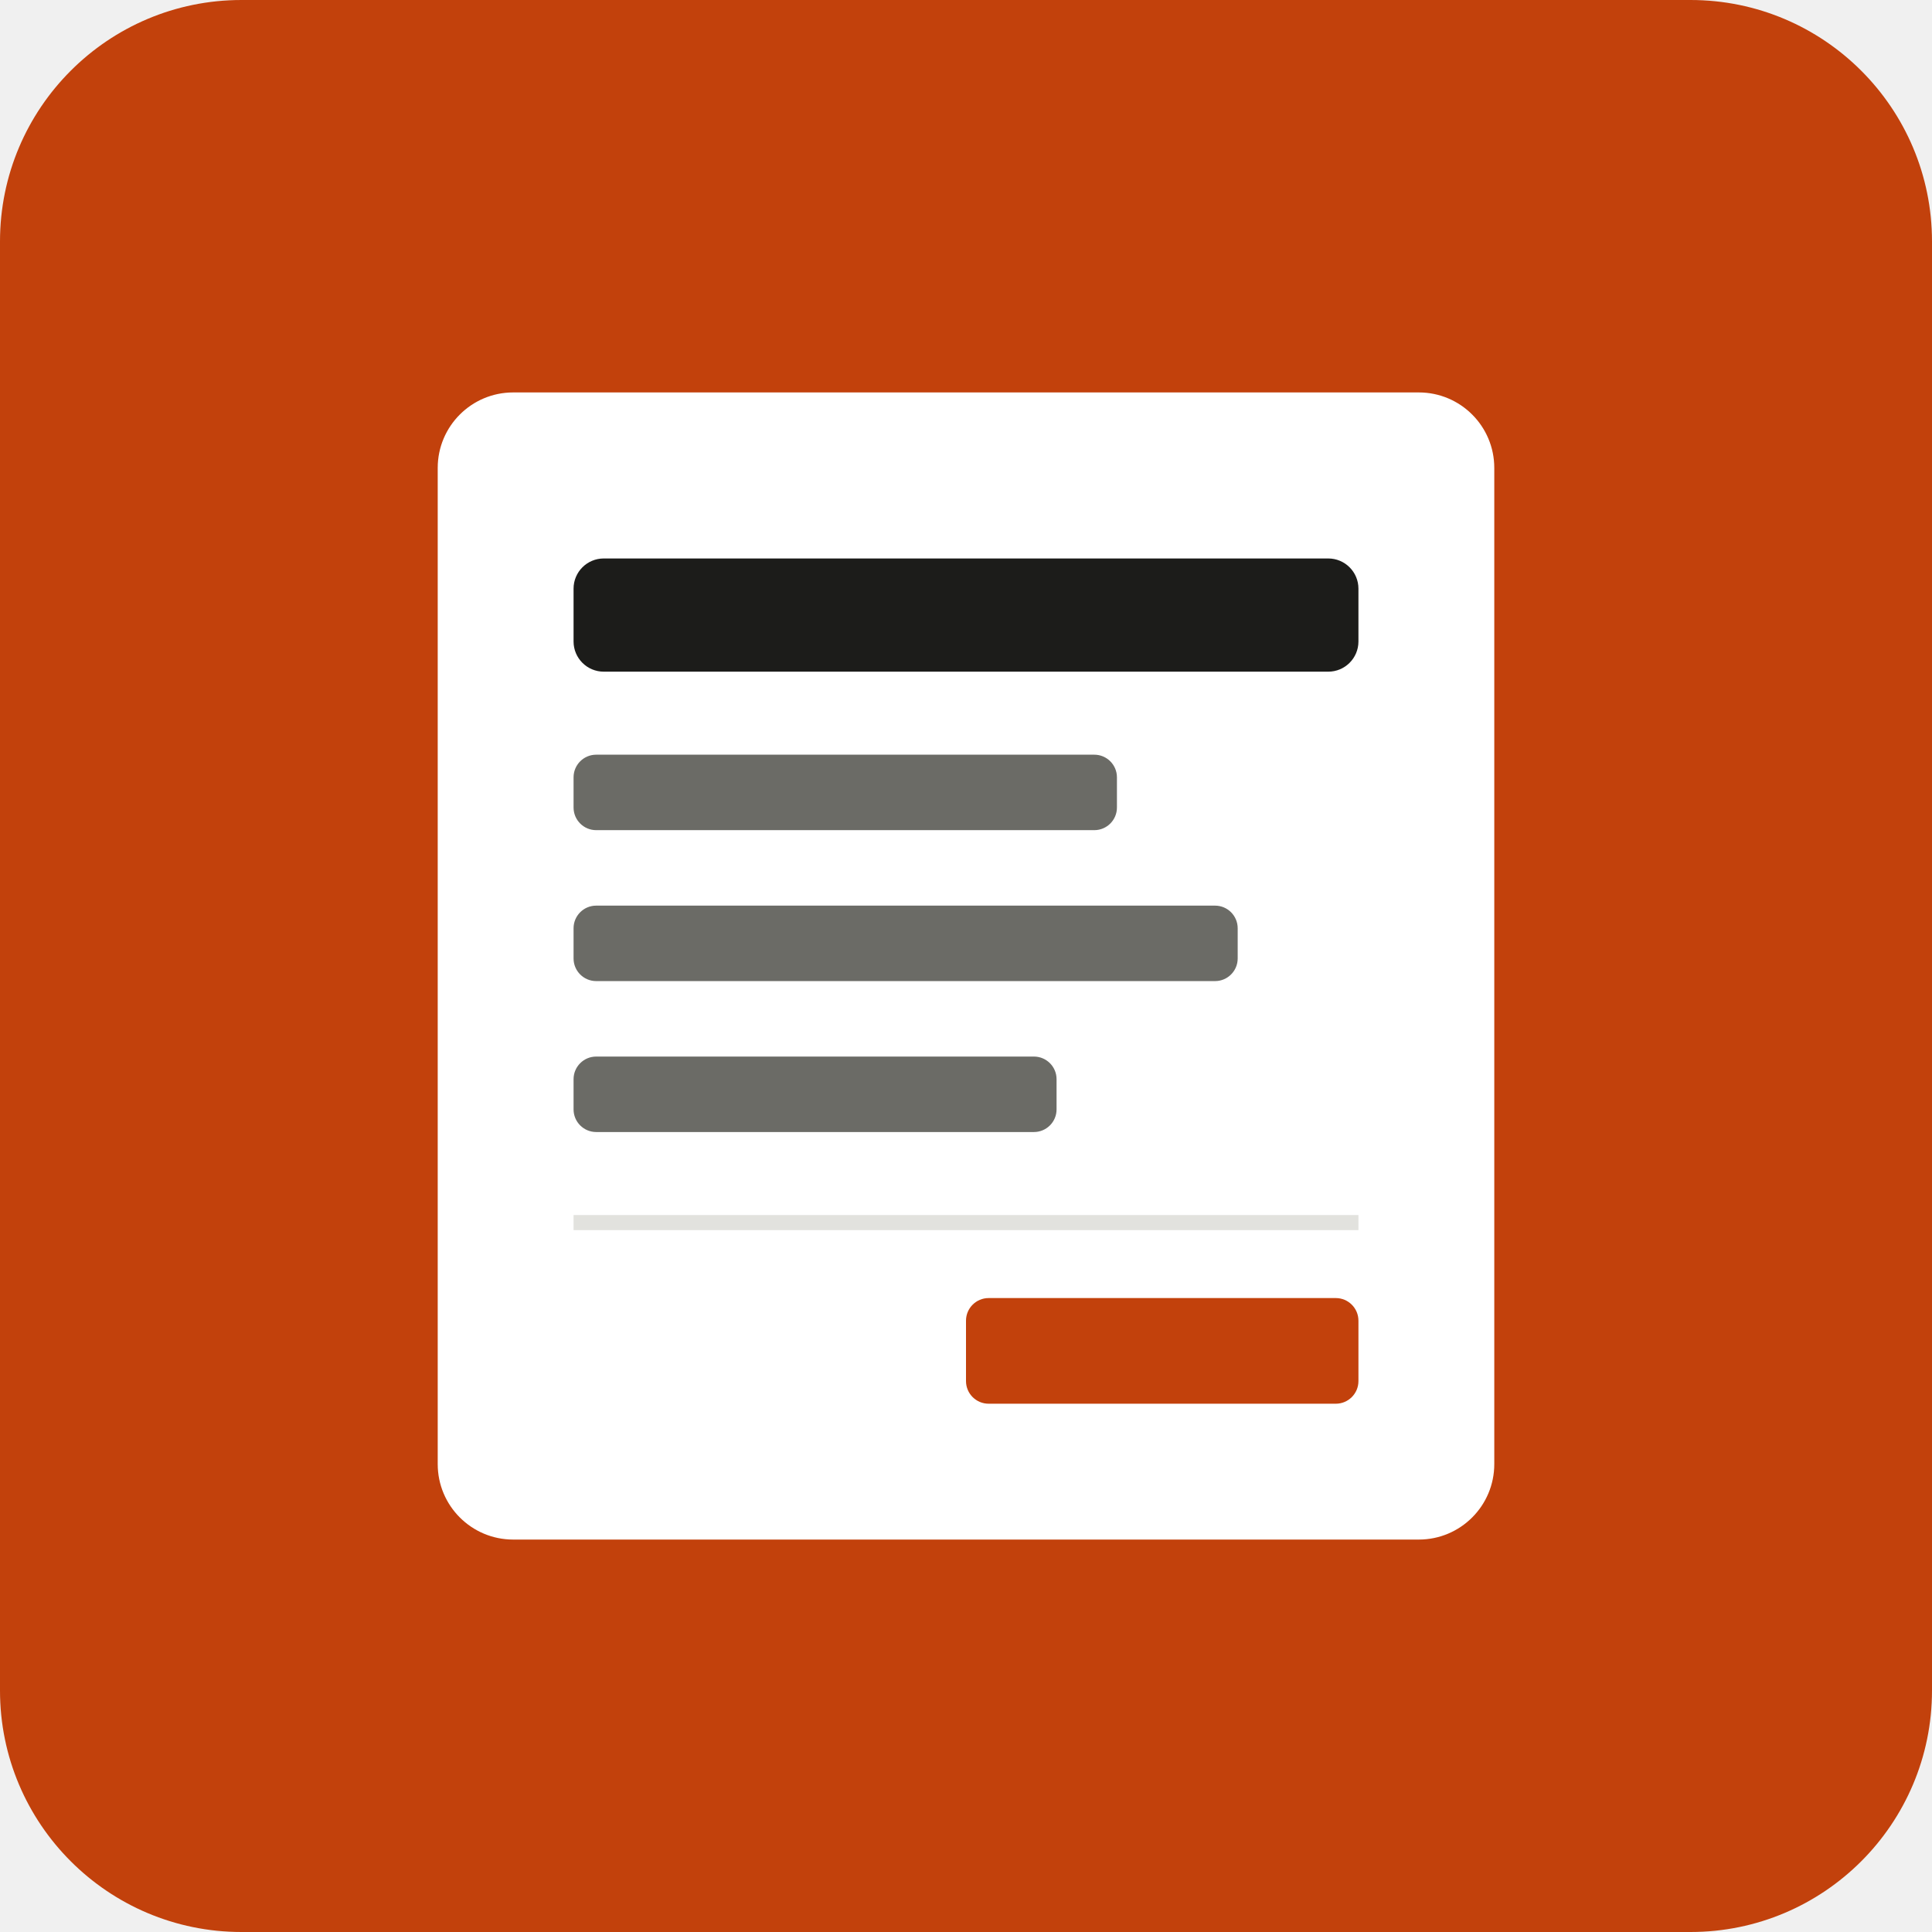
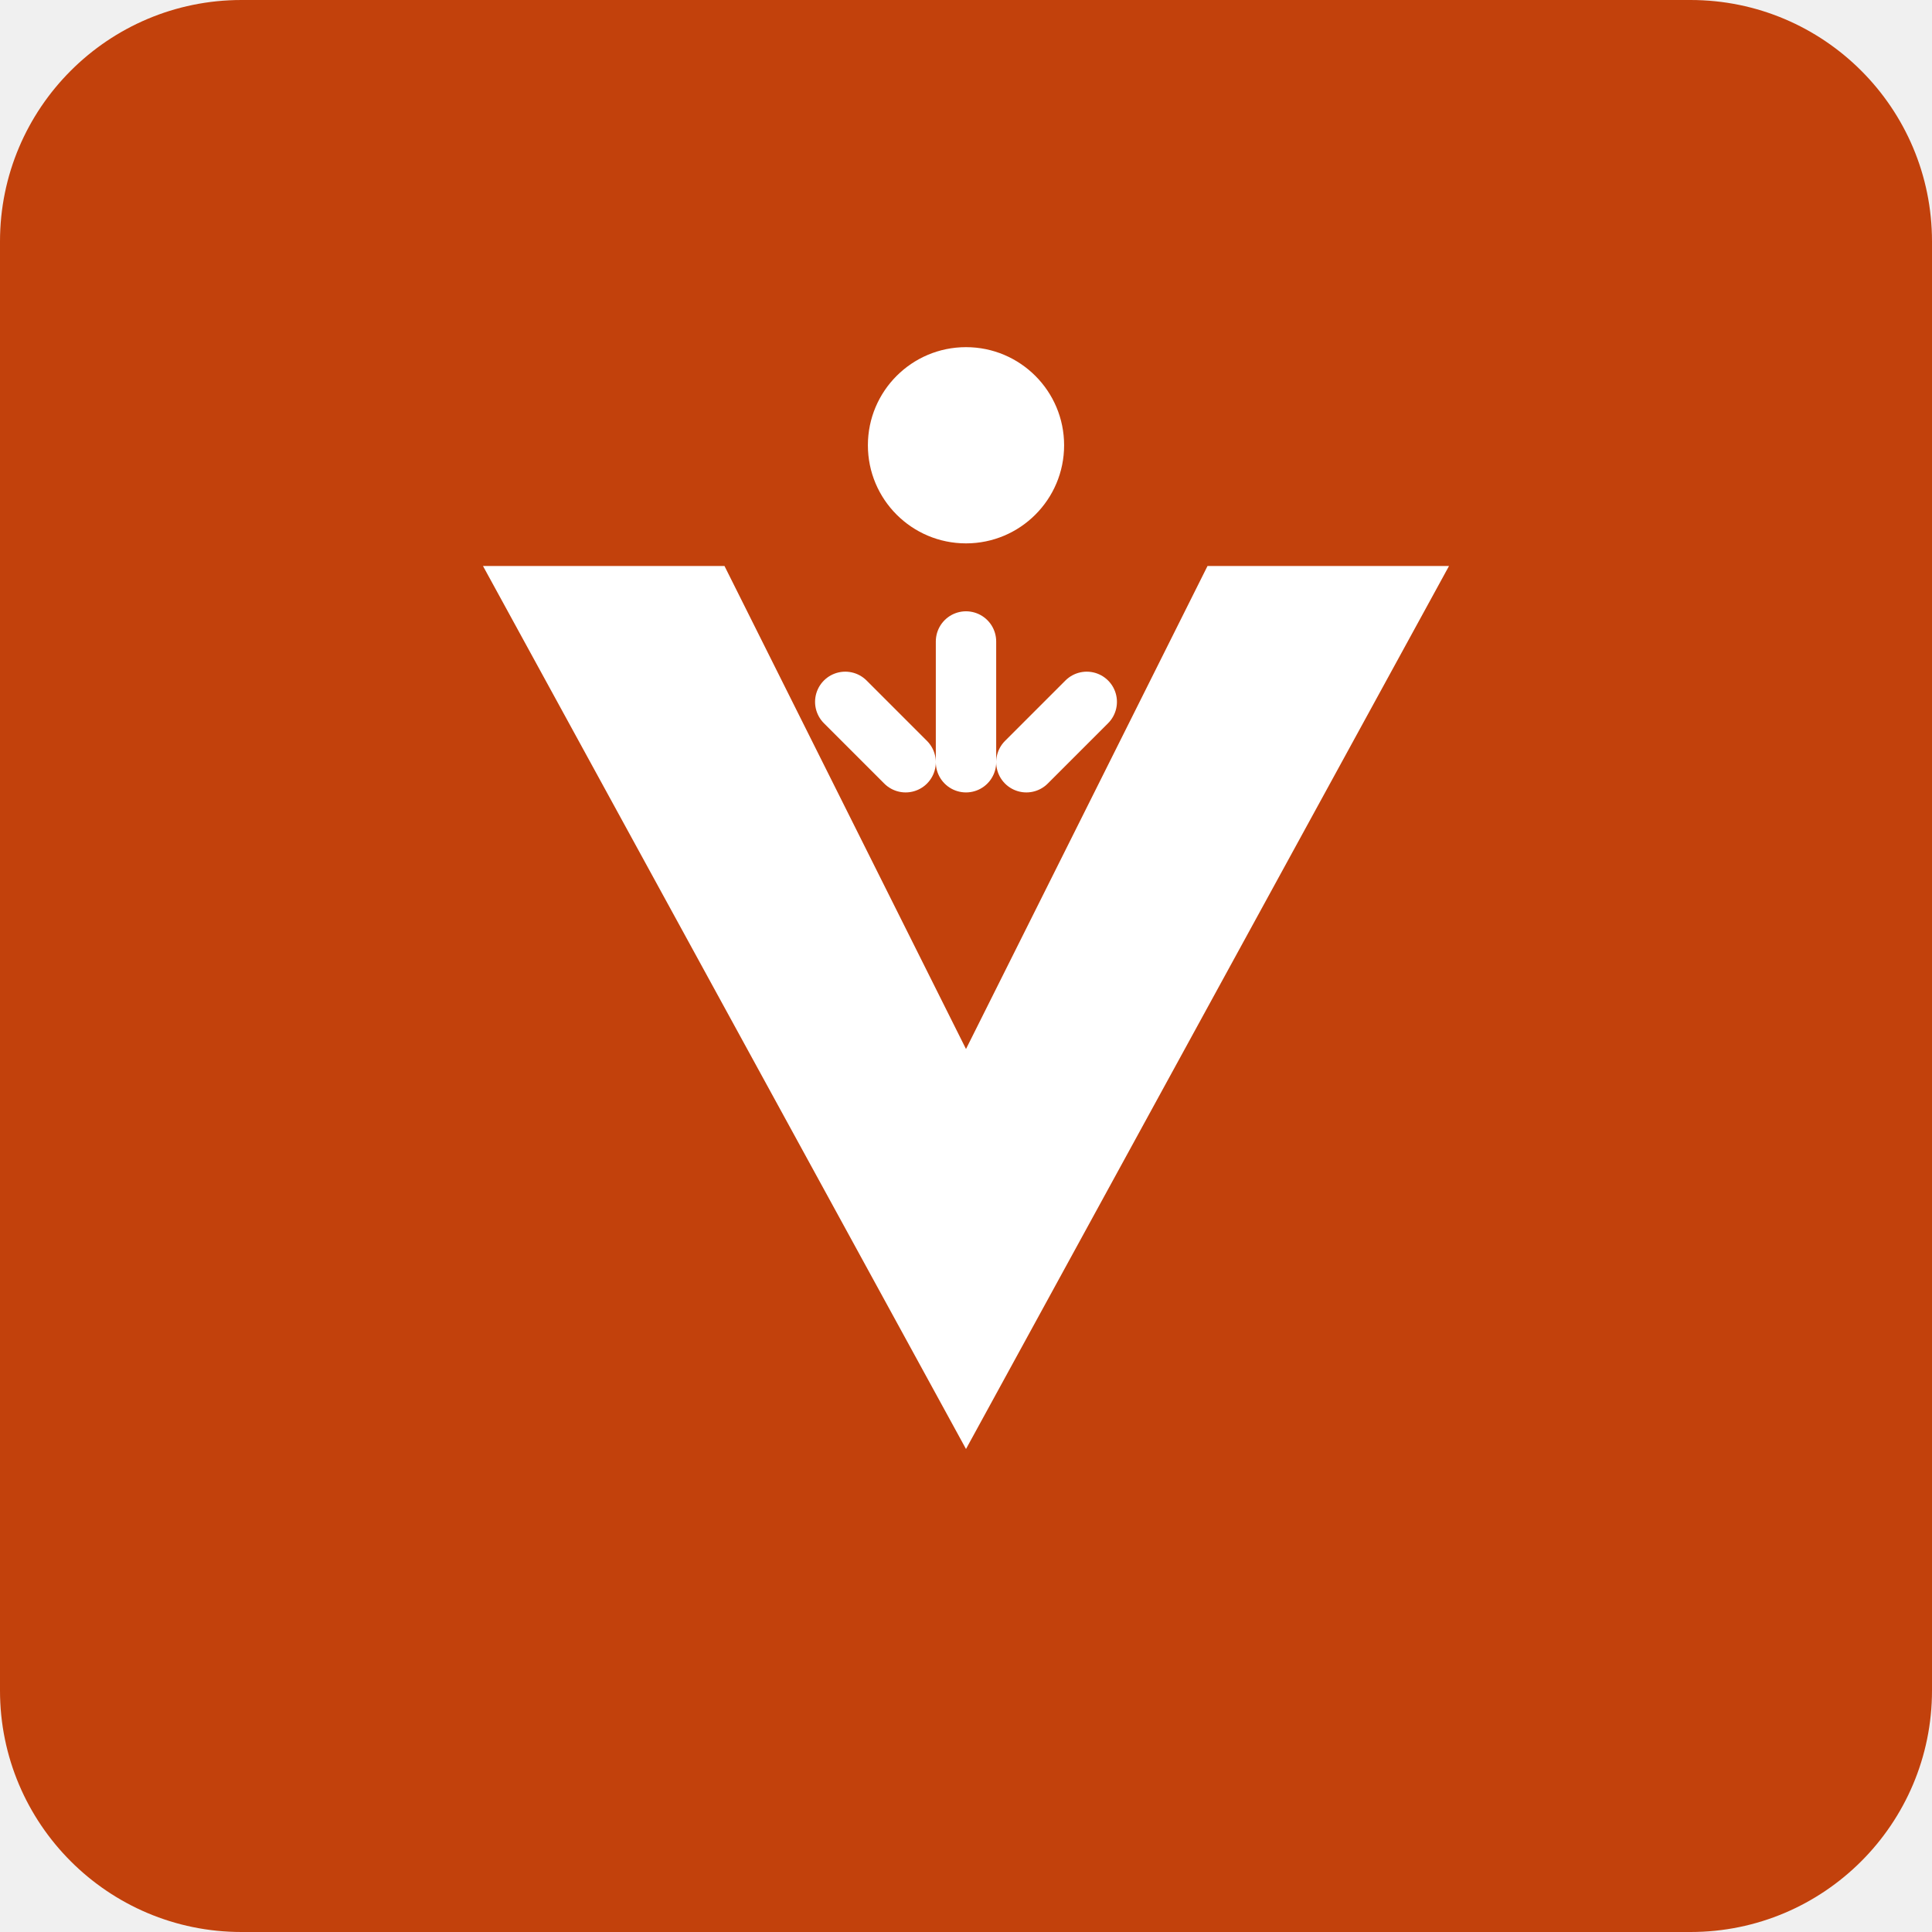
<svg xmlns="http://www.w3.org/2000/svg" viewBox="0 0 512 512" width="512" height="512">
  <rect width="512" height="512" rx="64" fill="#C2410C" />
-   <rect x="116" y="104" width="280" height="304" rx="20" fill="#FFFFFF" />
-   <rect x="152" y="148" width="208" height="30" rx="8" fill="#1C1C1A" />
-   <rect x="152" y="200" width="144" height="20" rx="6" fill="#6B6B66" />
-   <rect x="152" y="240" width="176" height="20" rx="6" fill="#6B6B66" />
-   <rect x="152" y="280" width="128" height="20" rx="6" fill="#6B6B66" />
-   <line x1="152" y1="324" x2="360" y2="324" stroke="#E2E2DE" stroke-width="4" />
-   <rect x="256" y="344" width="104" height="28" rx="6" fill="#C2410C" />
+   <path d="M128 150L256 384L384 150H320L256 278L192 150H128Z" fill="#FFFFFF" />
+   <circle cx="256" cy="118" r="26" fill="#FFFFFF" />
+   <path d="M256 170V202M224 186L240 202M288 186L272 202" stroke="#FFFFFF" stroke-width="16" stroke-linecap="round" />
</svg>
